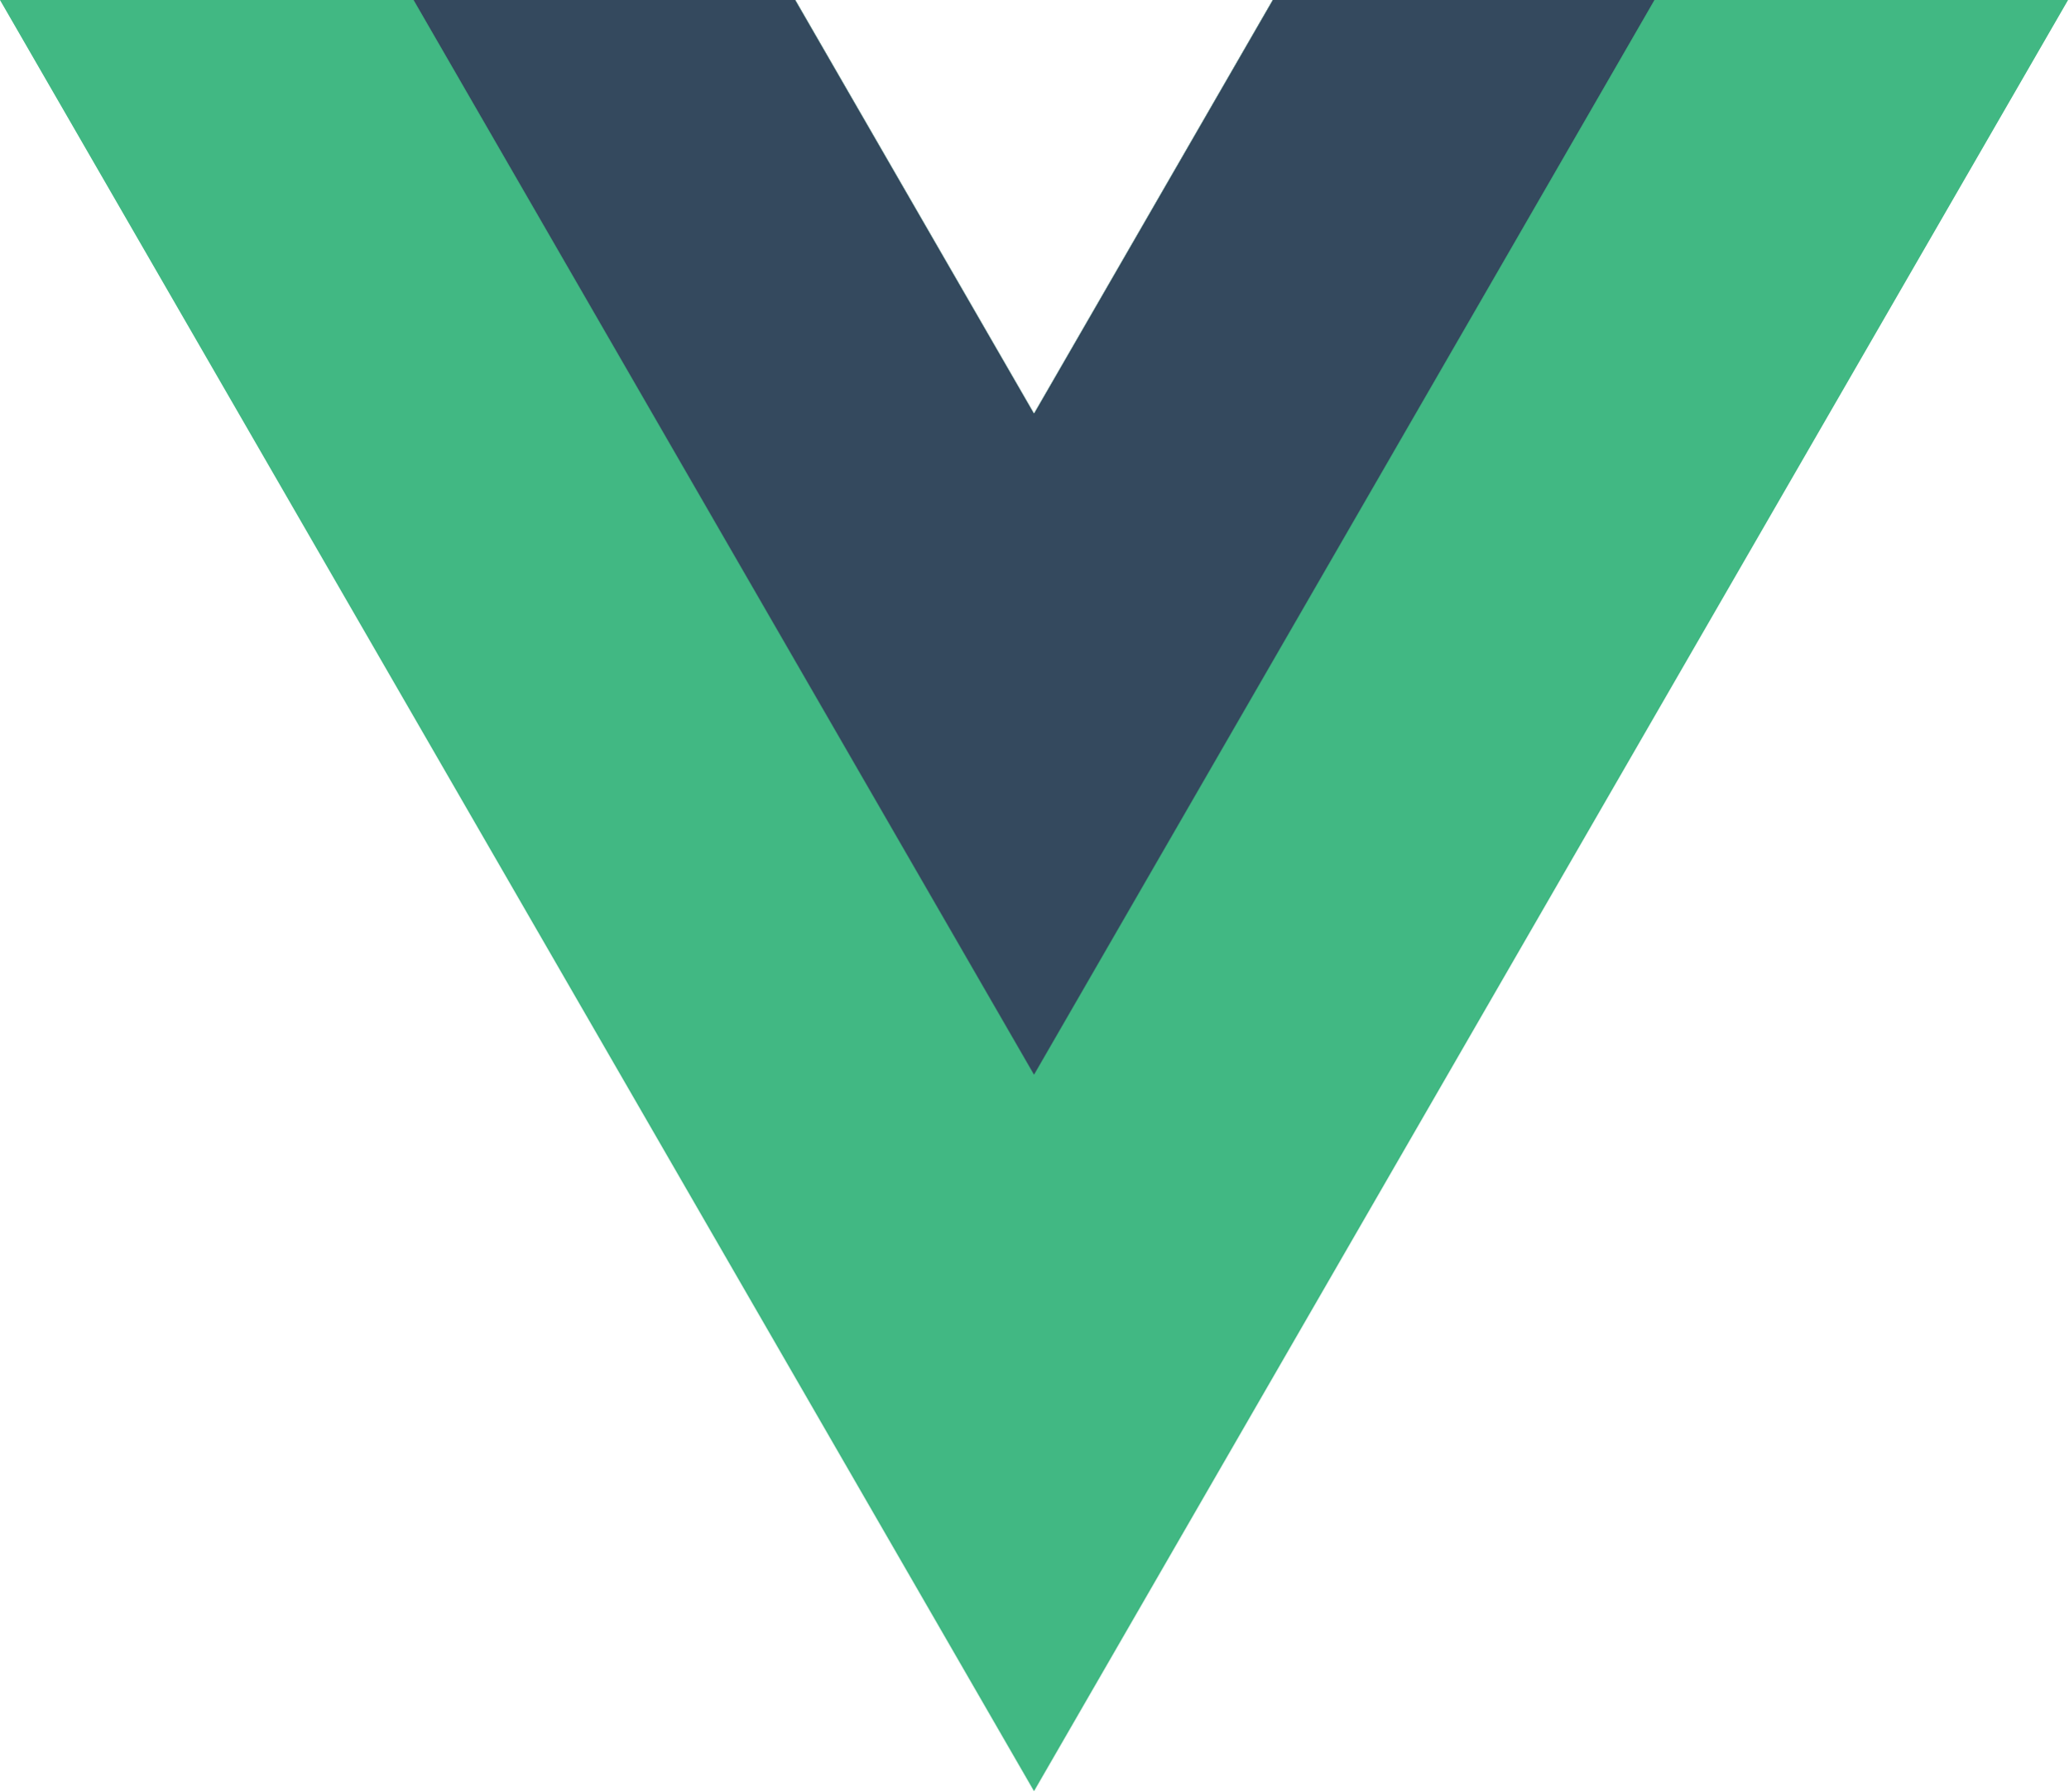
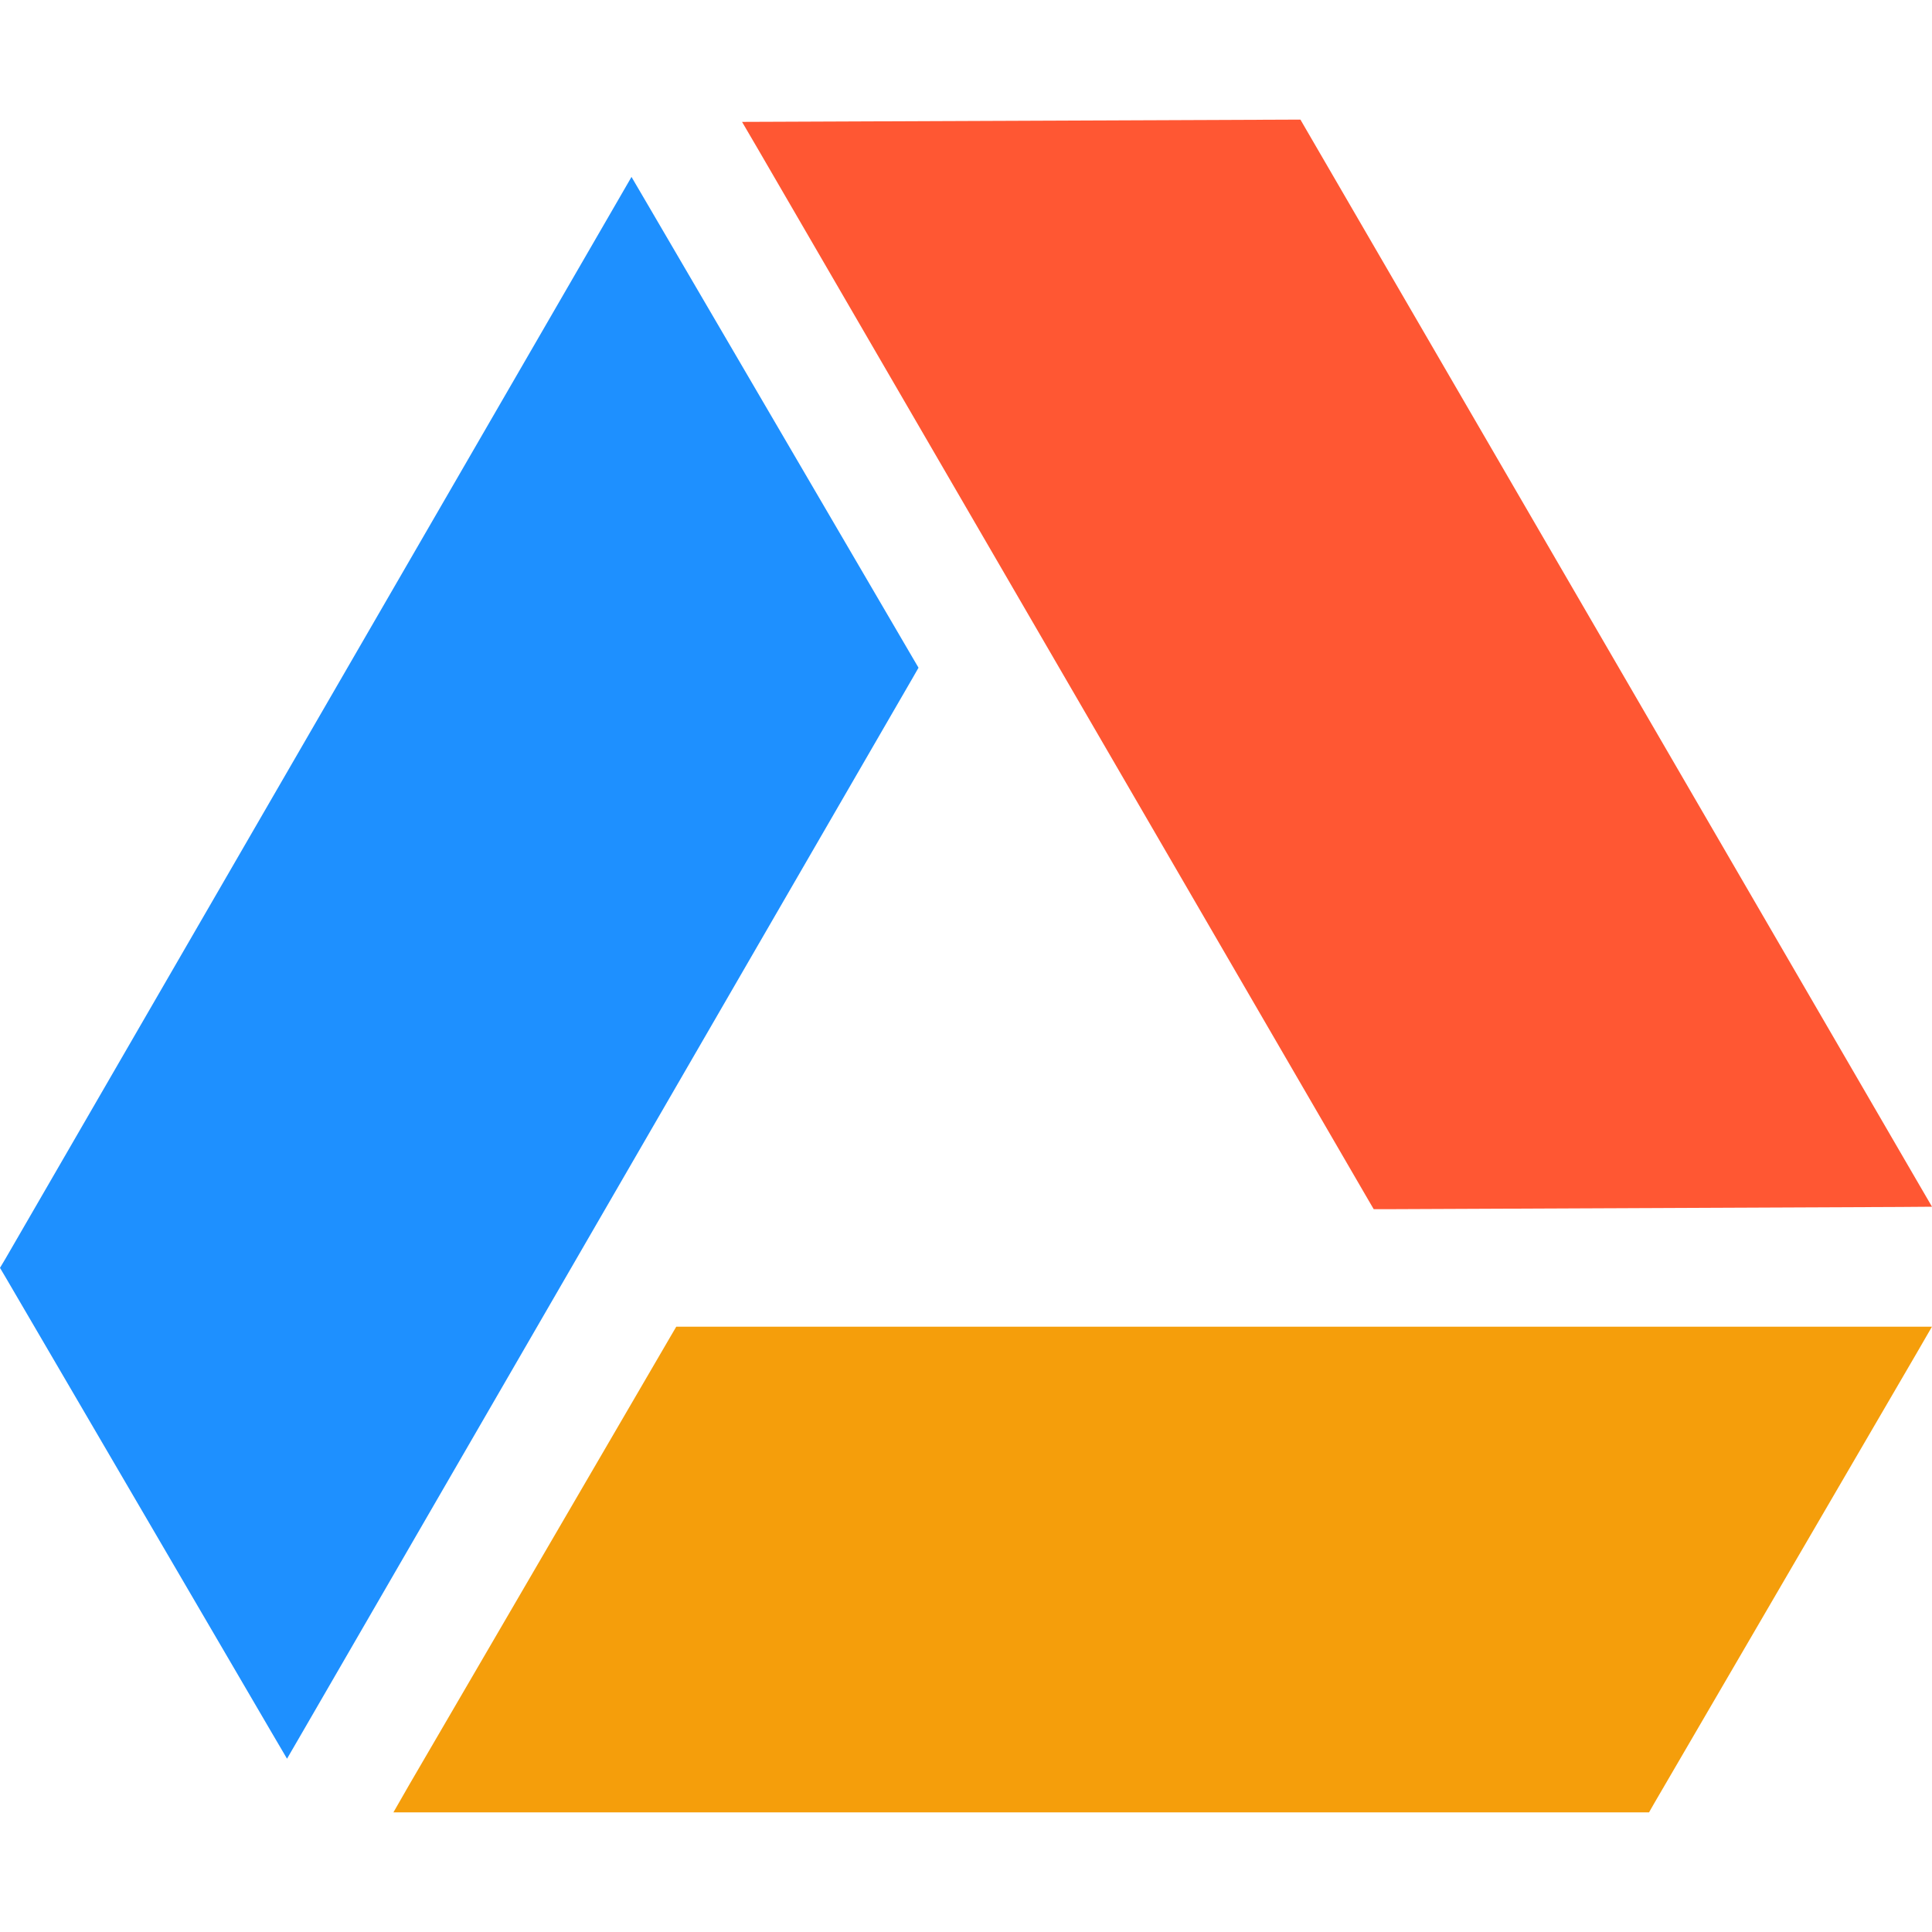
- <svg xmlns="http://www.w3.org/2000/svg" viewBox="0 0 261.76 226.69">
-   <path d="M161.096.001l-30.225 52.351L100.647.001H-.005l130.877 226.688L261.749.001z" fill="#41b883" />
-   <path d="M161.096.001l-30.225 52.351L100.647.001H52.346l78.526 136.01L209.398.001z" fill="#34495e" />
+ <svg xmlns="http://www.w3.org/2000/svg" height="800px" width="800px" version="1.1" id="Layer_1" viewBox="0 0 291.136 291.136" xml:space="preserve">
+   <g>
+     <path style="fill:#FF5733;" d="M206.199,180.832l0.81,1.384h1.62l77.709-0.337l4.798-0.036l-2.412-4.142L196.768,19.414   l-0.801-1.384h-1.62l-77.728,0.319l-4.798,0.018l2.422,4.142C114.243,22.509,206.199,180.832,206.199,180.832z" />
+     <path style="fill:#1E90FF;" d="M138.413,100.619l-0.819-1.393L97.583,30.793l-2.422-4.133l-2.394,4.142L0.819,189.681L0,191.055   l0.819,1.384l40.011,68.46l2.422,4.124l2.403-4.142l91.966-158.878C137.621,102.003,138.413,100.619,138.413,100.619z" />
+     <path style="fill:#F59E0B;" d="M103.509,199.922h-1.602l-0.801,1.366l-39.437,67.659l-2.385,4.16h189.212l0.801-1.402   l39.446-67.659l2.385-4.124H103.509z" />
+   </g>
</svg>
